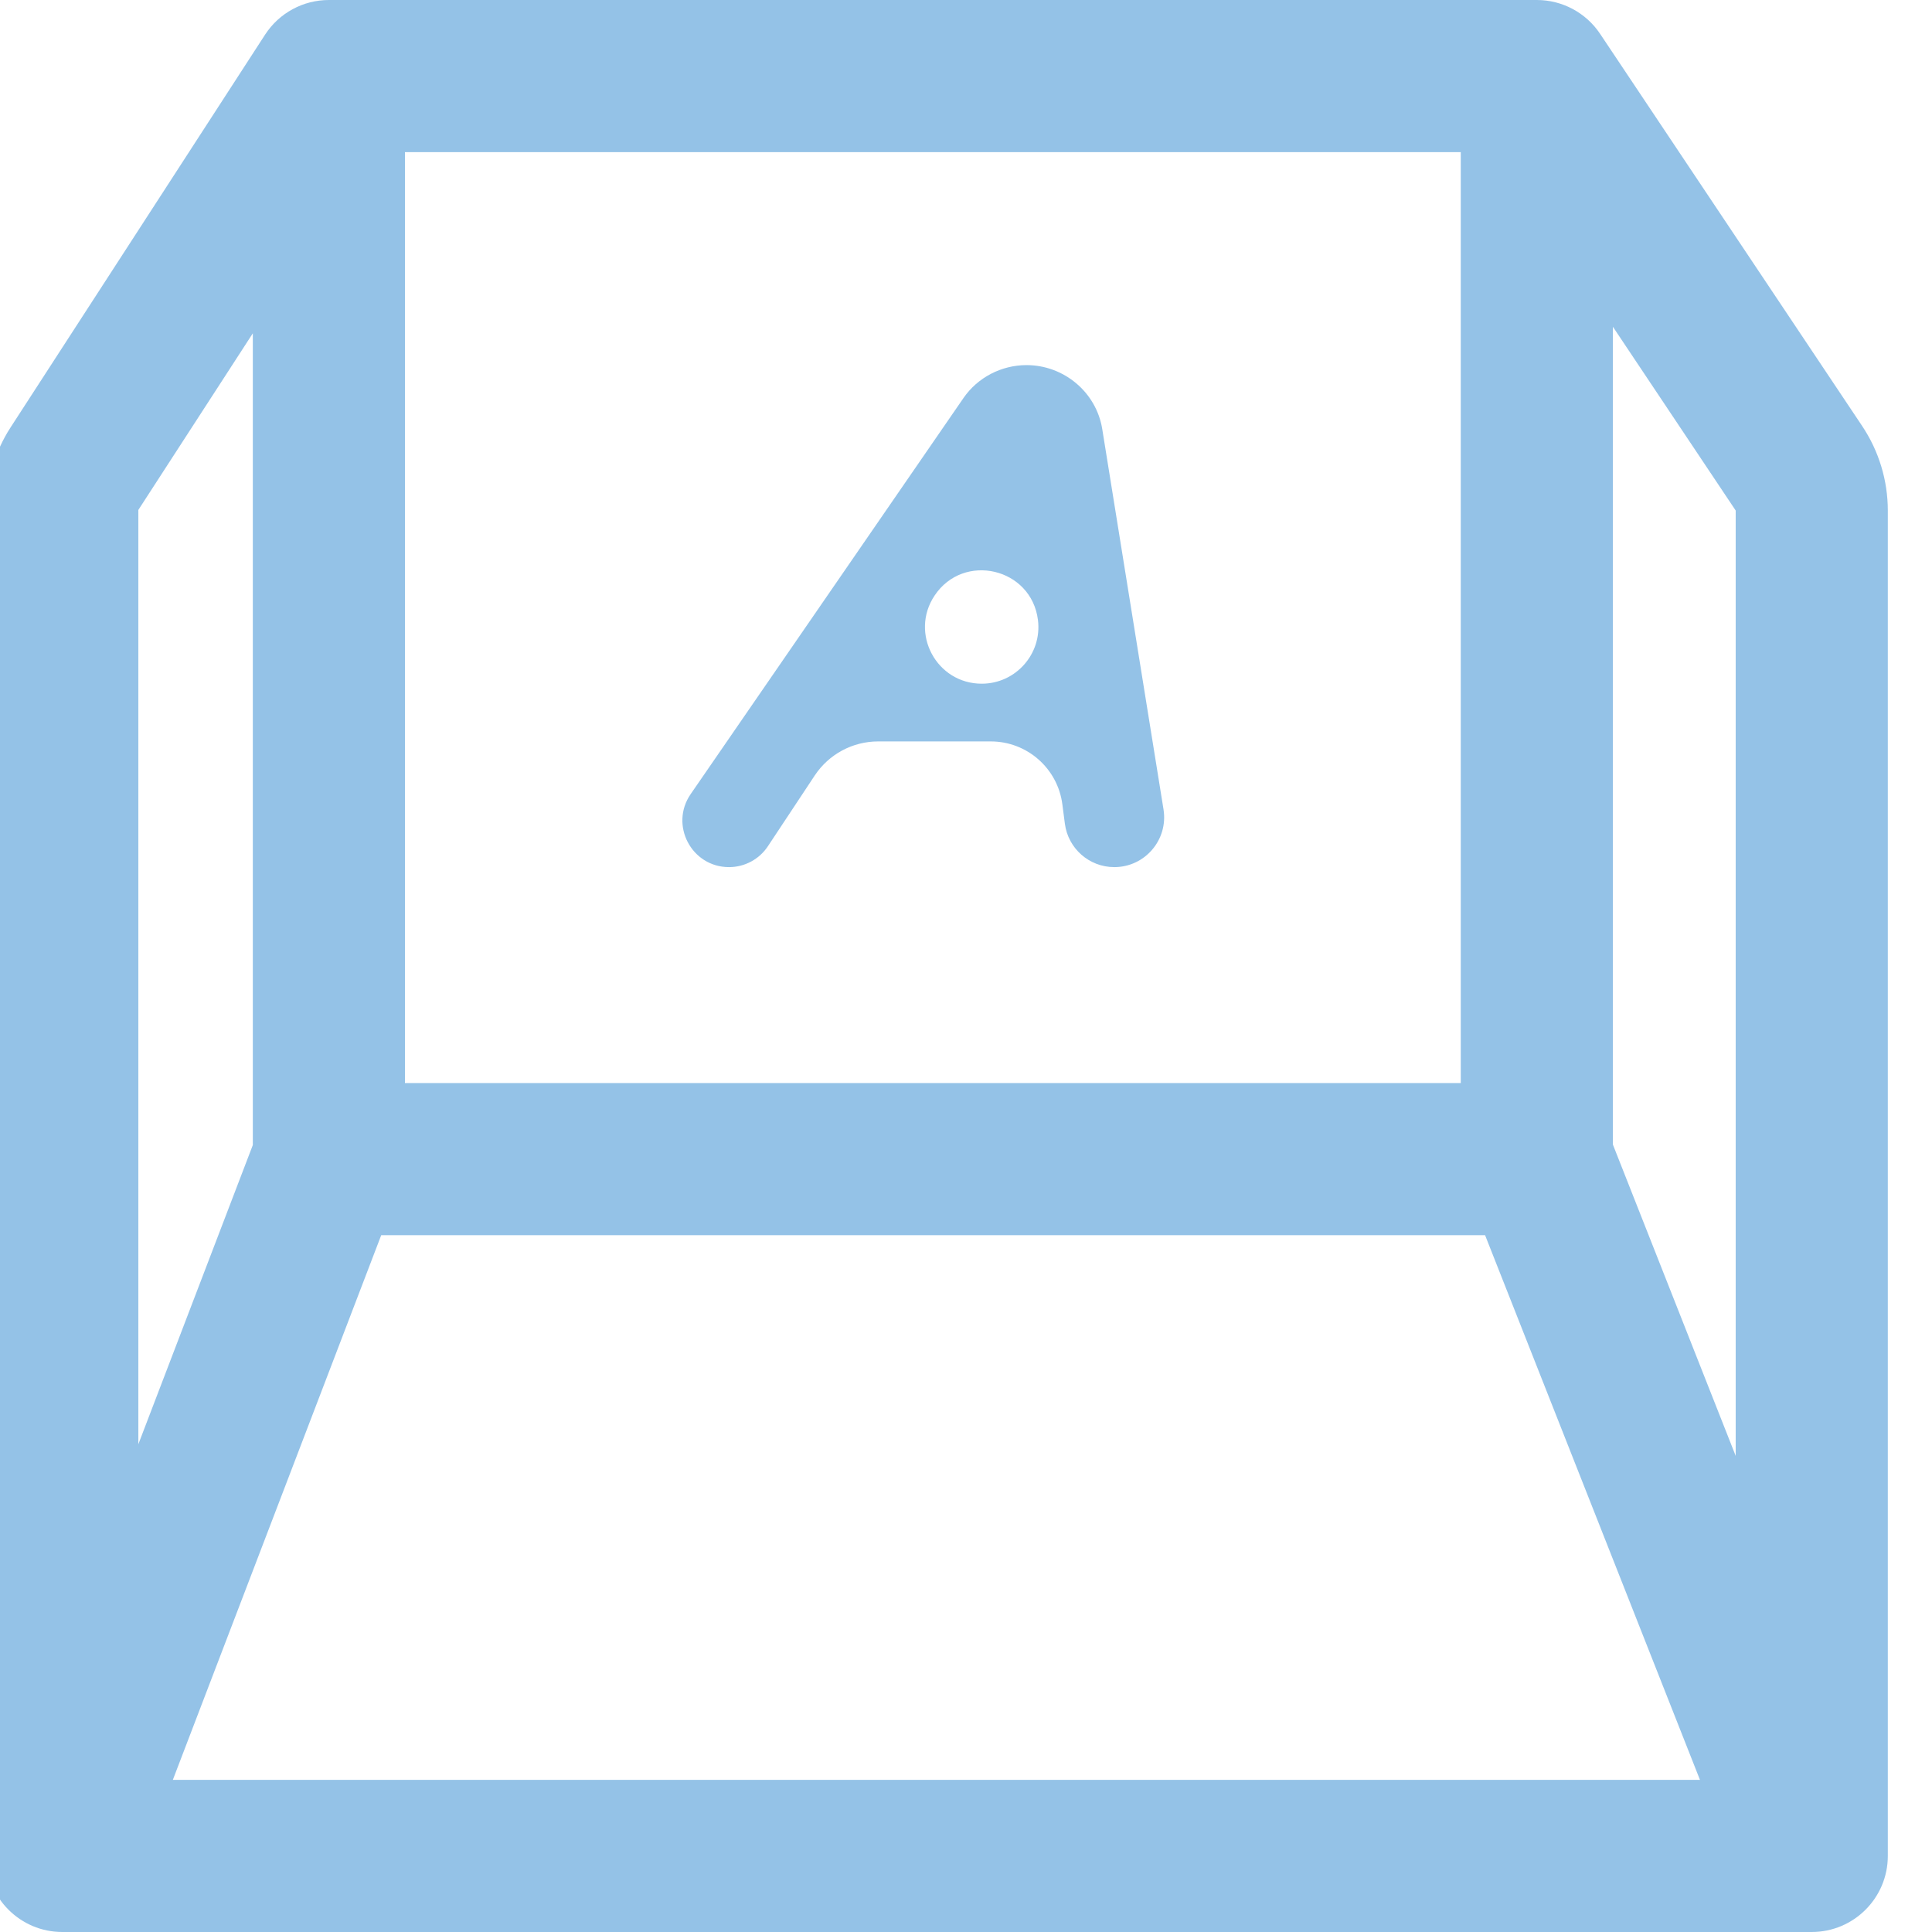
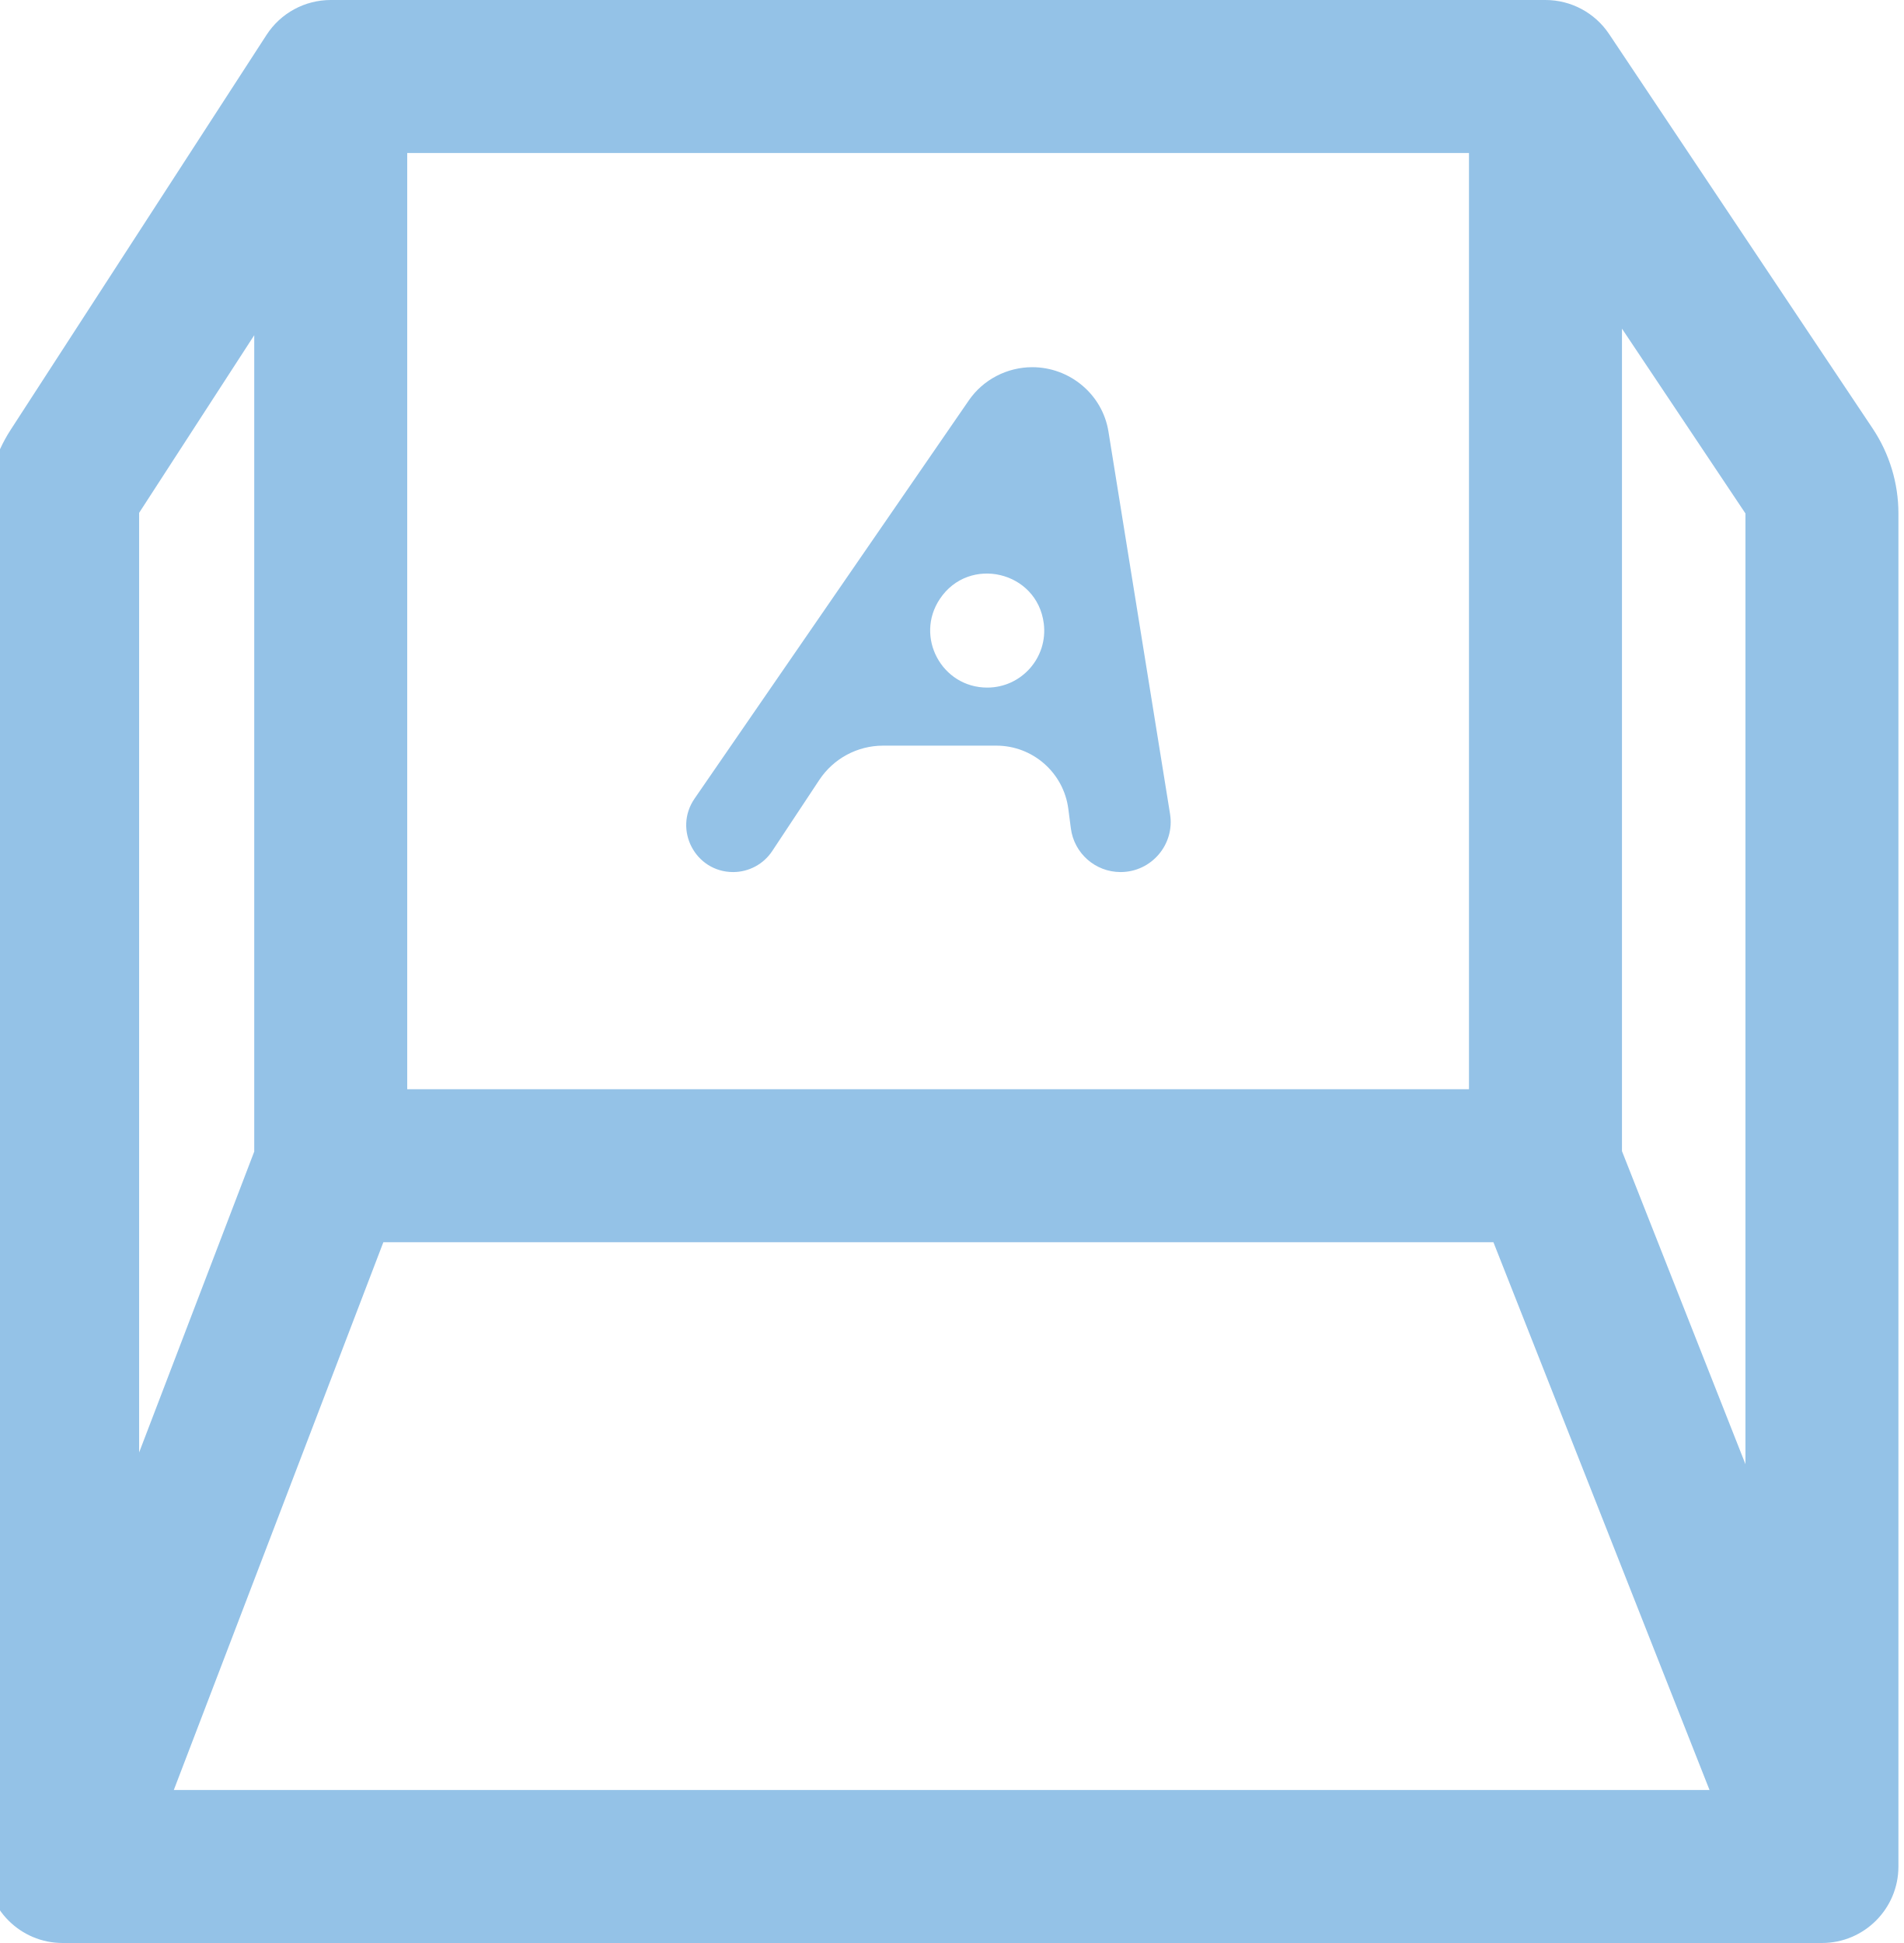
- <svg xmlns="http://www.w3.org/2000/svg" width="100" height="100" viewBox="0 0 100 100" fill="none">
+ <svg xmlns="http://www.w3.org/2000/svg" width="98" height="100" viewBox="0 0 98 100" fill="none">
  <g clip-path="url(#clip0)">
-     <rect width="100" height="100" fill="white" />
+     <rect width="98" height="100" fill="white" />
    <g clip-path="url(#clip1)">
      <path fill-rule="evenodd" clip-rule="evenodd" d="M13.719 1.796C14.444 0.676 15.688 0 17.023 0H79.546C80.861 0 82.089 0.656 82.82 1.75L96.385 22.05C97.25 23.345 97.713 24.867 97.713 26.425V96.063C97.713 98.237 95.95 100 93.776 100H3.224C1.05 100 -0.713 98.237 -0.713 96.063V26.394C-0.713 24.875 -0.273 23.388 0.554 22.112L13.719 1.796ZM13.086 17.252V59.267L7.161 74.753V26.394L13.086 17.252ZM8.946 92.126H87.99L76.867 63.932H19.732L8.946 92.126ZM20.96 56.058H75.609V7.874H20.96V56.058ZM83.484 16.914L89.839 26.425V75.356L83.484 59.246V16.914Z" fill="#2B86D1" fill-opacity="0.5" />
      <path d="M60.223 41.892C60.476 43.46 59.265 44.882 57.676 44.882C56.381 44.882 55.286 43.921 55.118 42.636L54.987 41.629C54.744 39.768 53.158 38.376 51.282 38.376H45.453C44.133 38.376 42.9 39.038 42.171 40.139L39.746 43.802C39.299 44.476 38.544 44.882 37.735 44.882C35.792 44.882 34.647 42.702 35.749 41.102L49.87 20.601C50.605 19.535 51.837 18.898 53.132 18.898C55.065 18.898 56.745 20.3 57.052 22.208L60.223 41.892ZM48.371 30.831C47.075 32.781 48.472 35.388 50.814 35.388C52.578 35.388 53.944 33.841 53.724 32.09C53.386 29.392 49.877 28.567 48.371 30.831Z" fill="#2B86D1" fill-opacity="0.5" />
    </g>
  </g>
  <defs>
    <clipPath id="clip0">
-       <rect width="100" height="100" fill="white" />
+       <rect width="98" height="100" fill="white" />
    </clipPath>
    <clipPath id="clip1">
      <rect width="125" height="100" fill="white" transform="translate(-14)" />
    </clipPath>
  </defs>
</svg>
